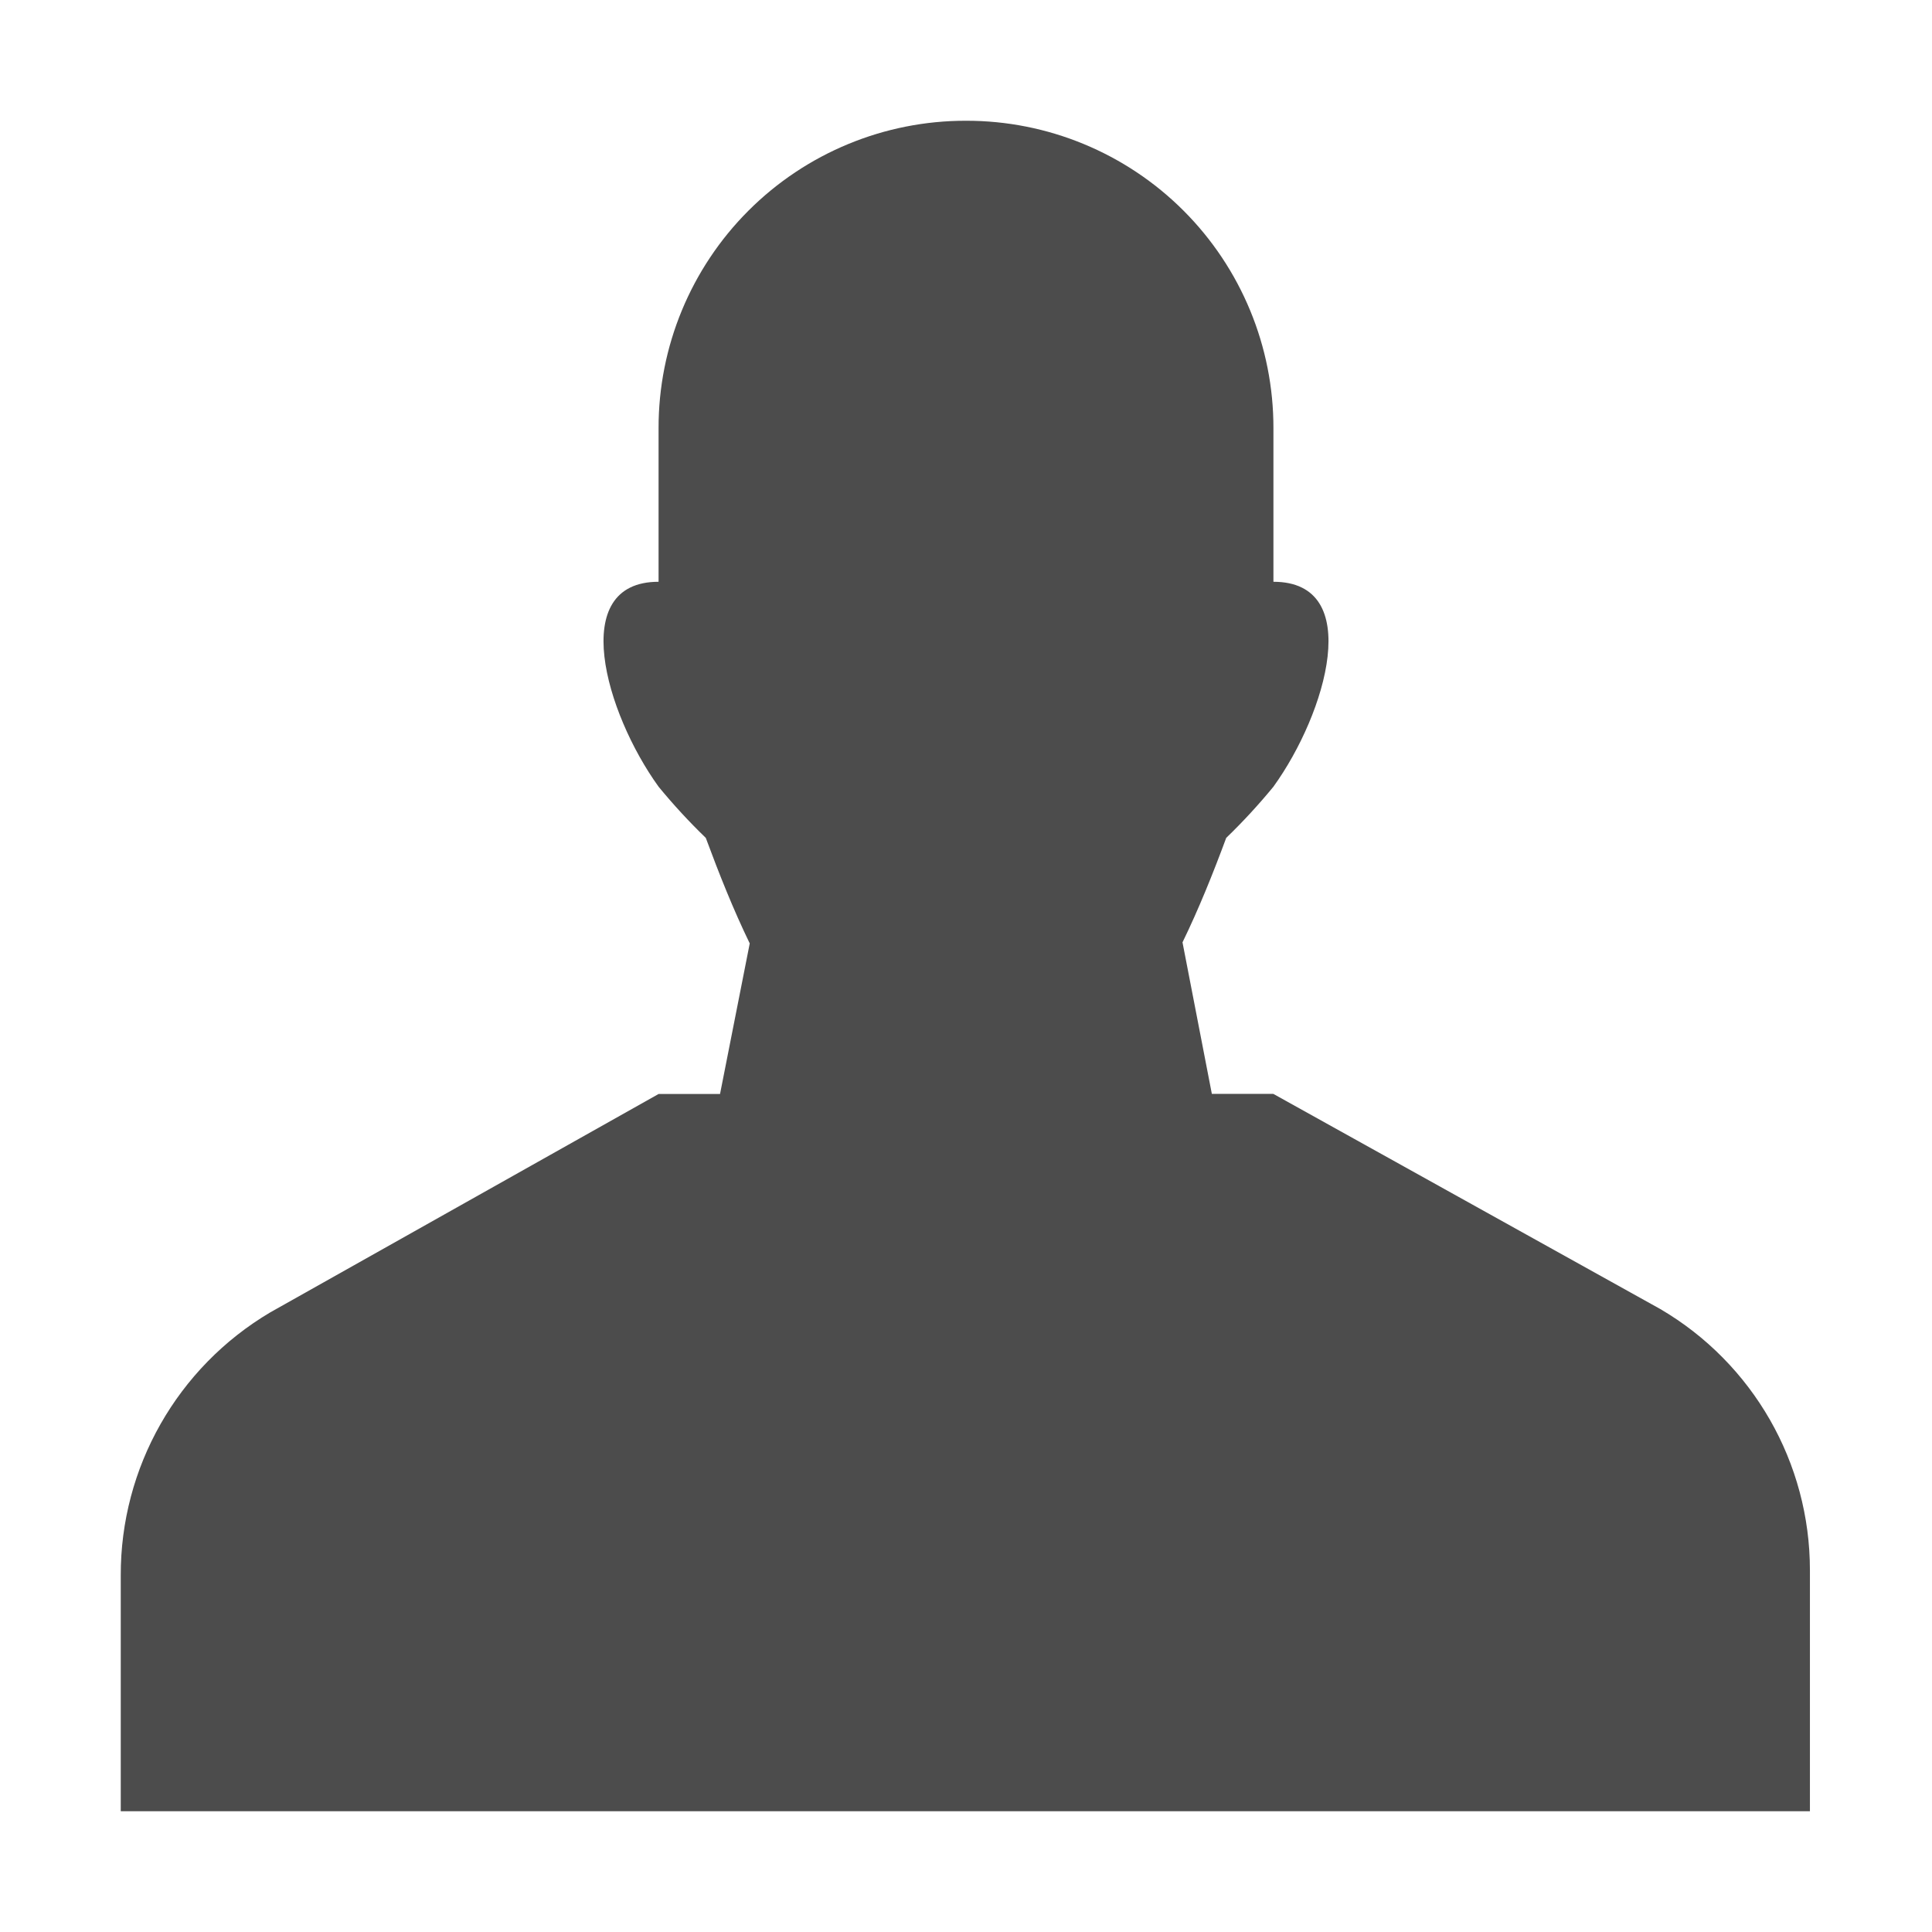
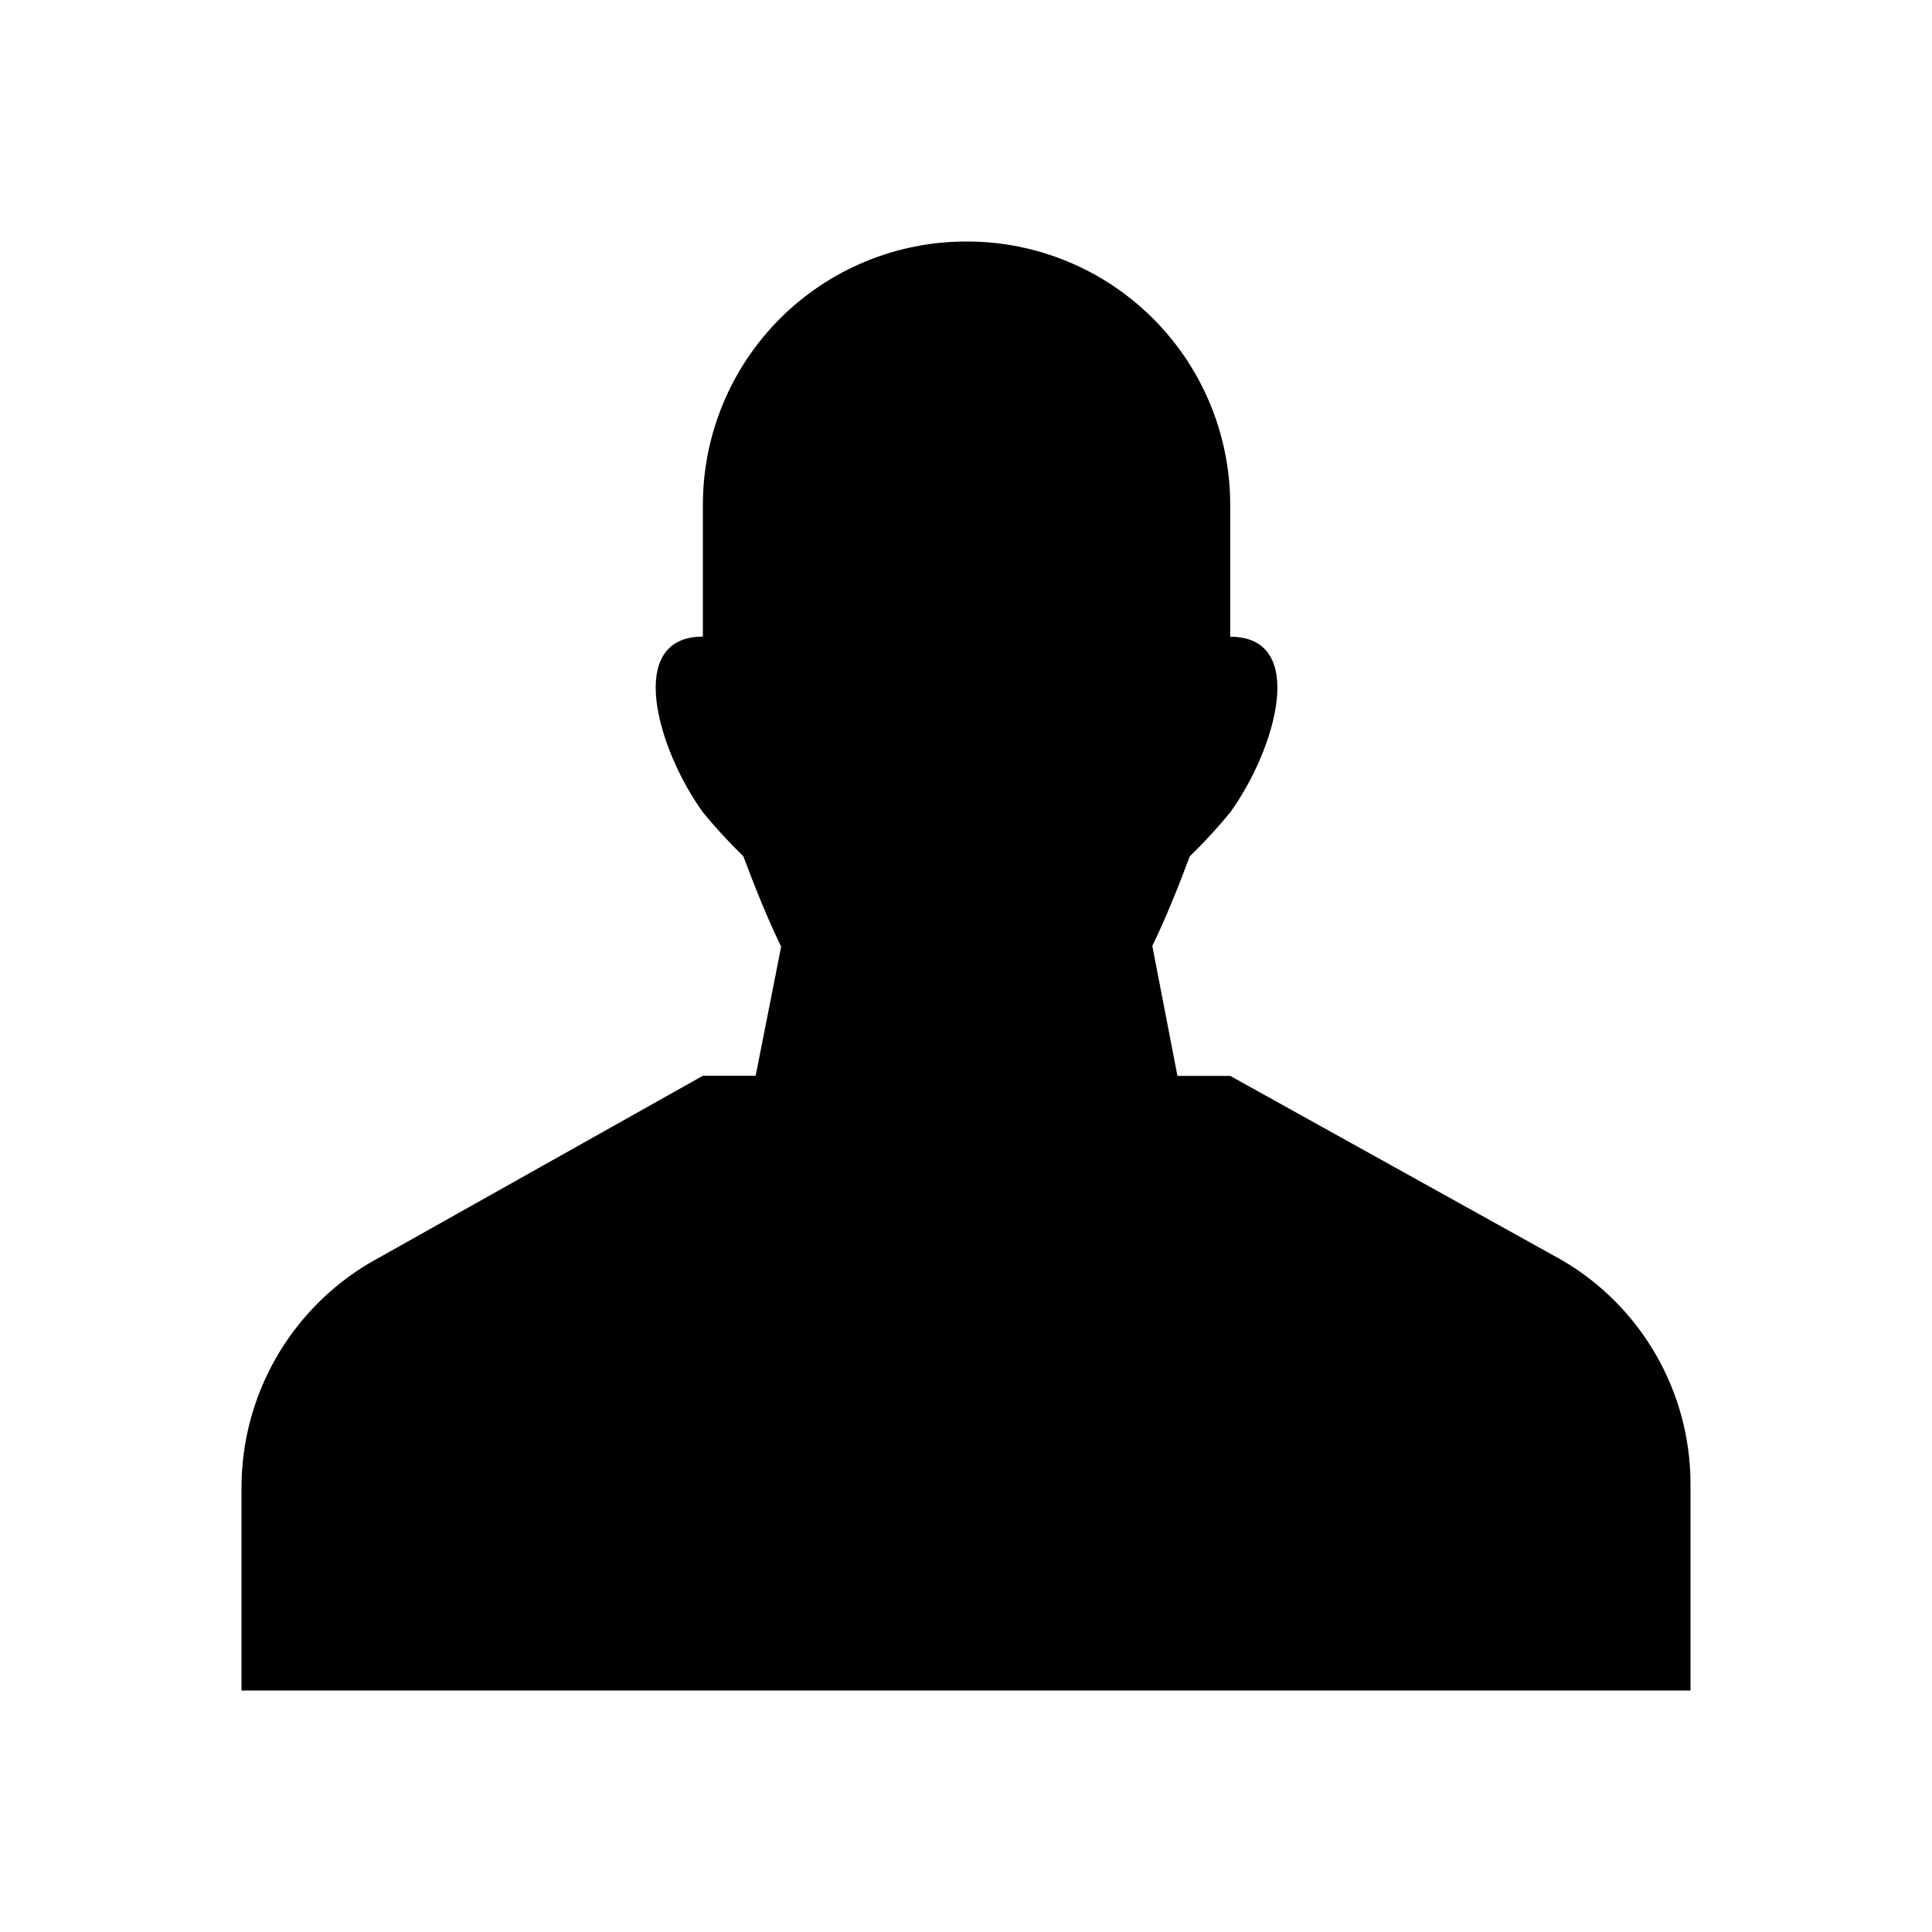
<svg xmlns="http://www.w3.org/2000/svg" id="Layer_1" data-name="Layer 1" viewBox="0 0 16 16">
-   <path d="M8,1a2.542,2.542,0,0,1,2.546,2.546V4.818c.755,0,.441,1.086,0,1.697a4.984,4.984,0,0,1-.391.424c-.109.294-.227.588-.362.865l.243,1.255h.509l3.205,1.782a2.506,2.506,0,0,1,1.239,2.164V15H1V13.049A2.524,2.524,0,0,1,2.239,10.868l3.215-1.808h.509l.246-1.247c-.136-.28-.254-.577-.364-.874a4.984,4.984,0,0,1-.391-.424c-.441-.611-.755-1.697,0-1.697V3.546A2.542,2.542,0,0,1,8,1" opacity="0.7" />
+   <path d="M8.004,2a2.18,2.18,0,0,1,2.184,2.182V5.273c.647,0,.378.931,0,1.455a4.275,4.275,0,0,1-.335.364c-.094.252-.195.504-.31.742l.208,1.076h.437l2.749,1.527A2.148,2.148,0,0,1,14,12.291V14H2V12.327A2.163,2.163,0,0,1,3.063,10.458l2.758-1.549h.437l.211-1.069c-.116-.24-.218-.495-.313-.749a4.275,4.275,0,0,1-.335-.364c-.378-.524-.647-1.455,0-1.455V4.182A2.18,2.18,0,0,1,8.004,2" />
</svg>
